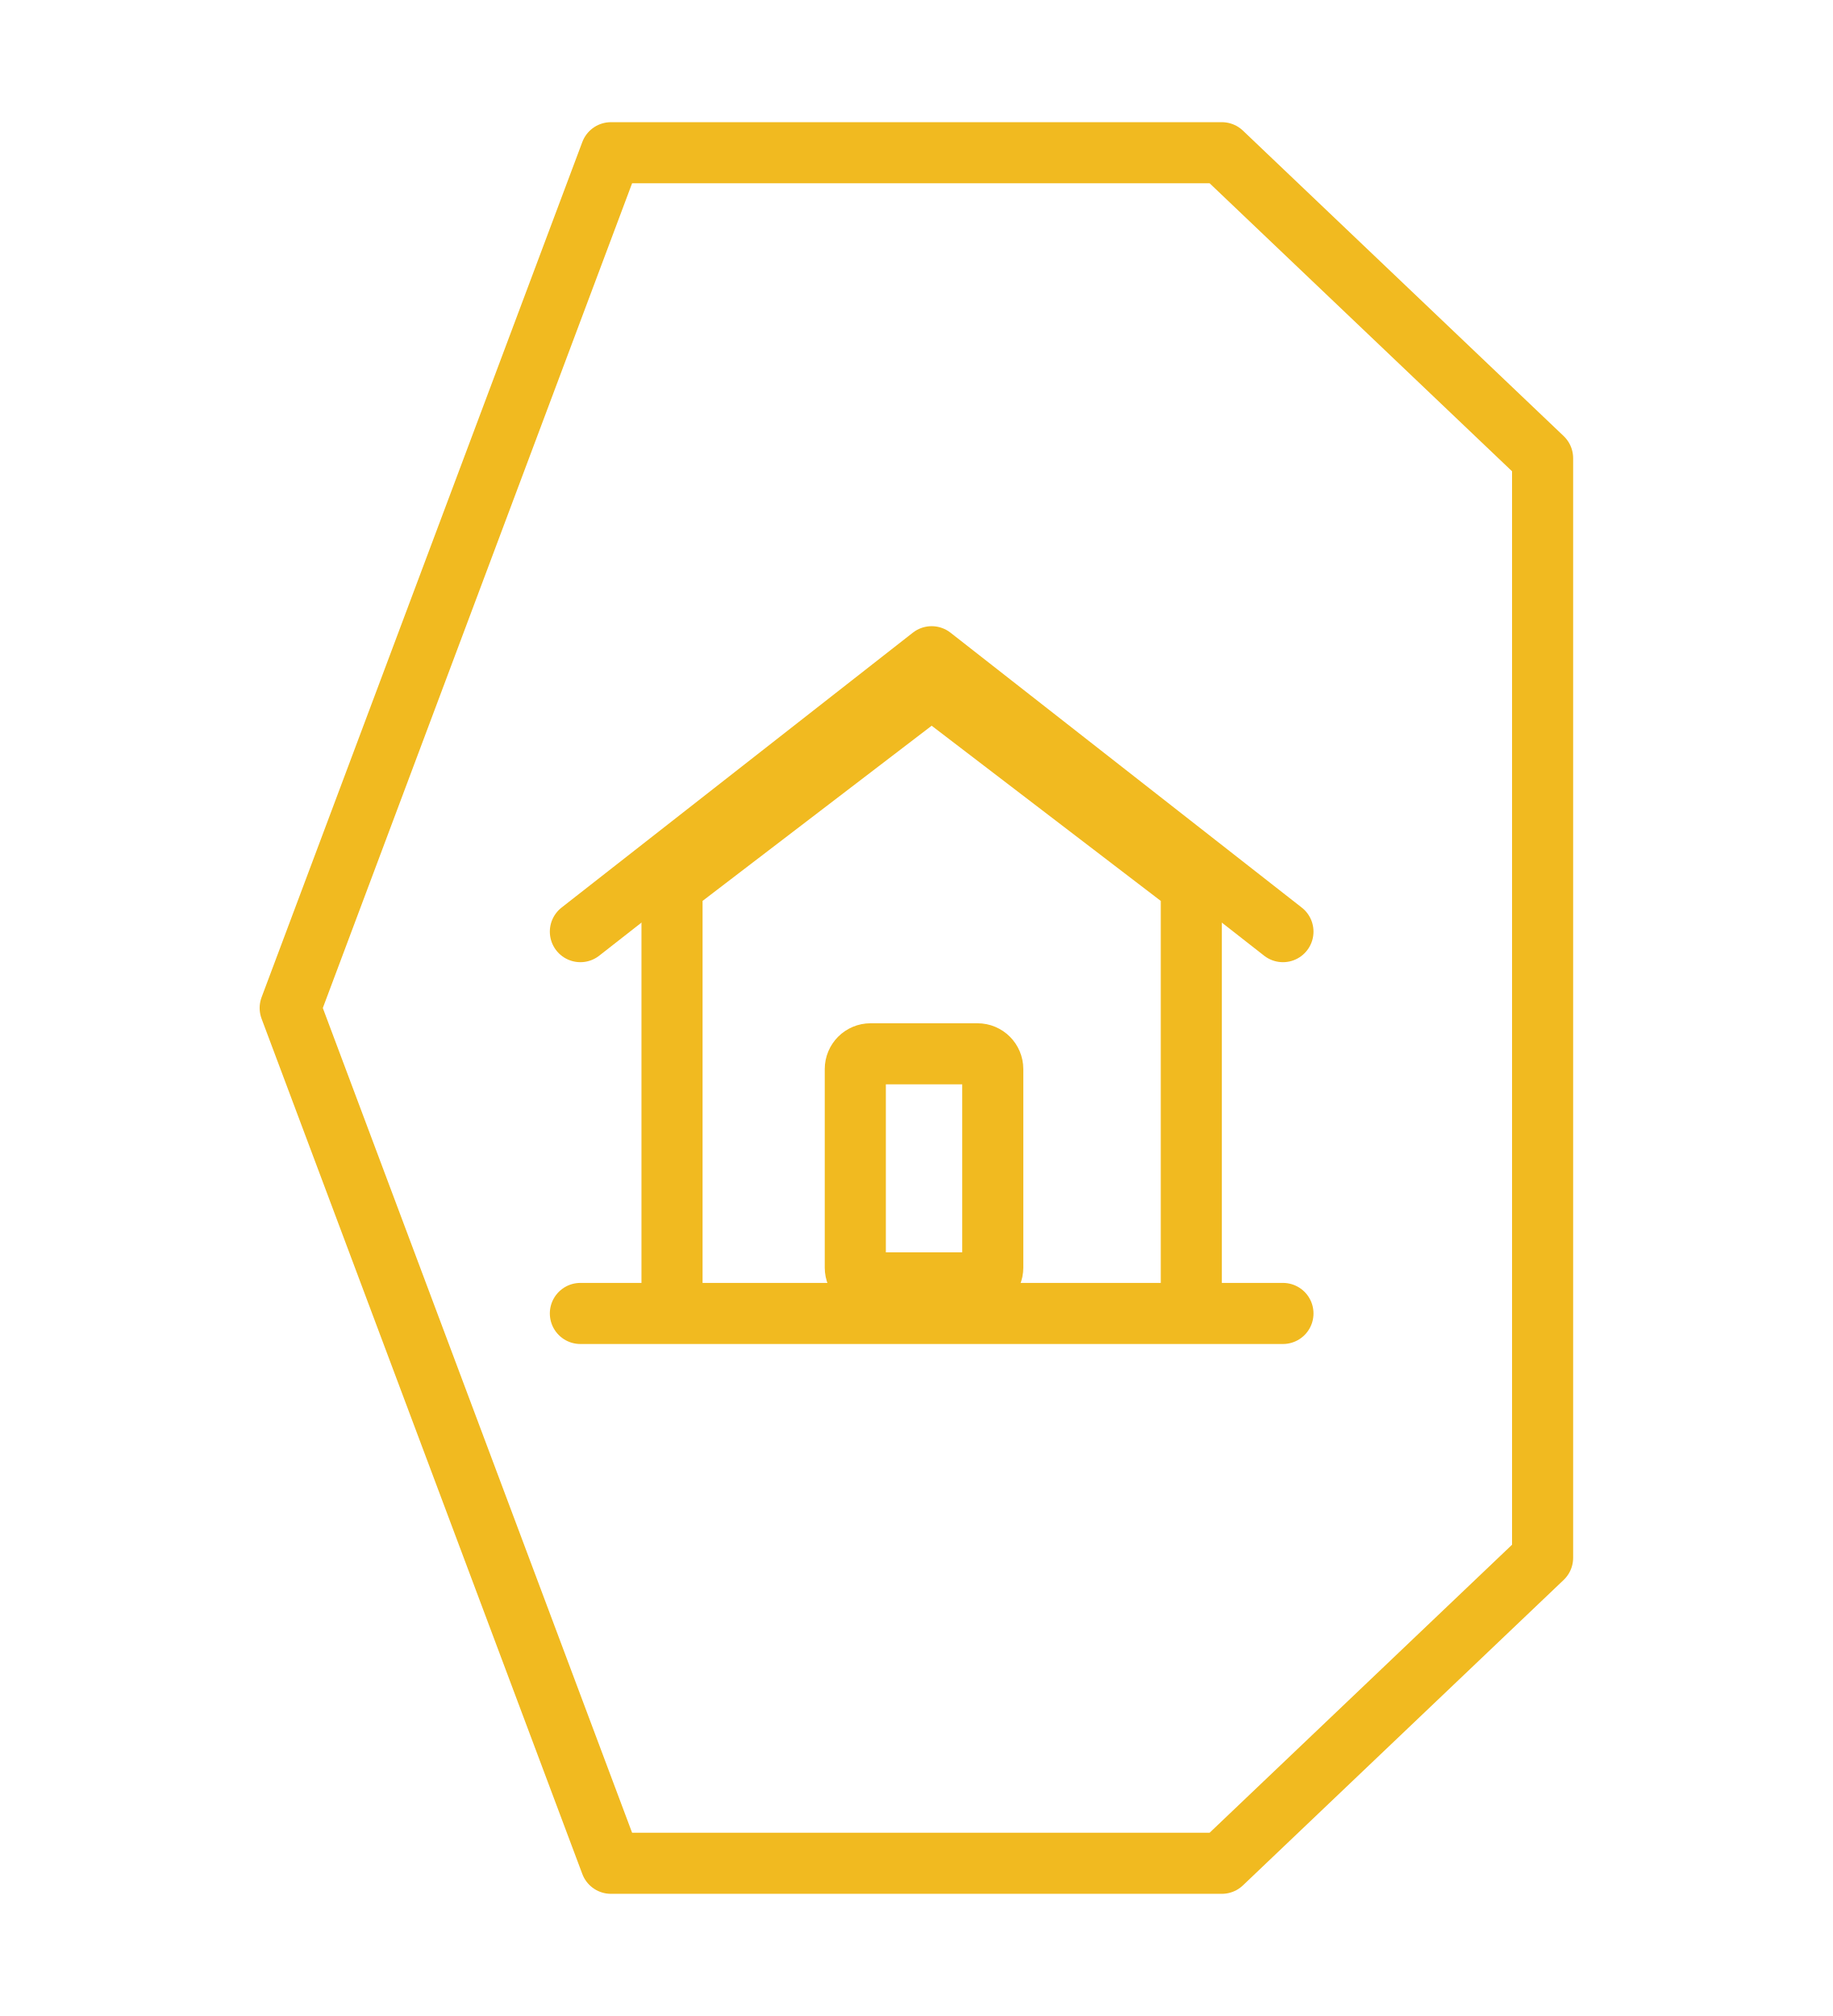
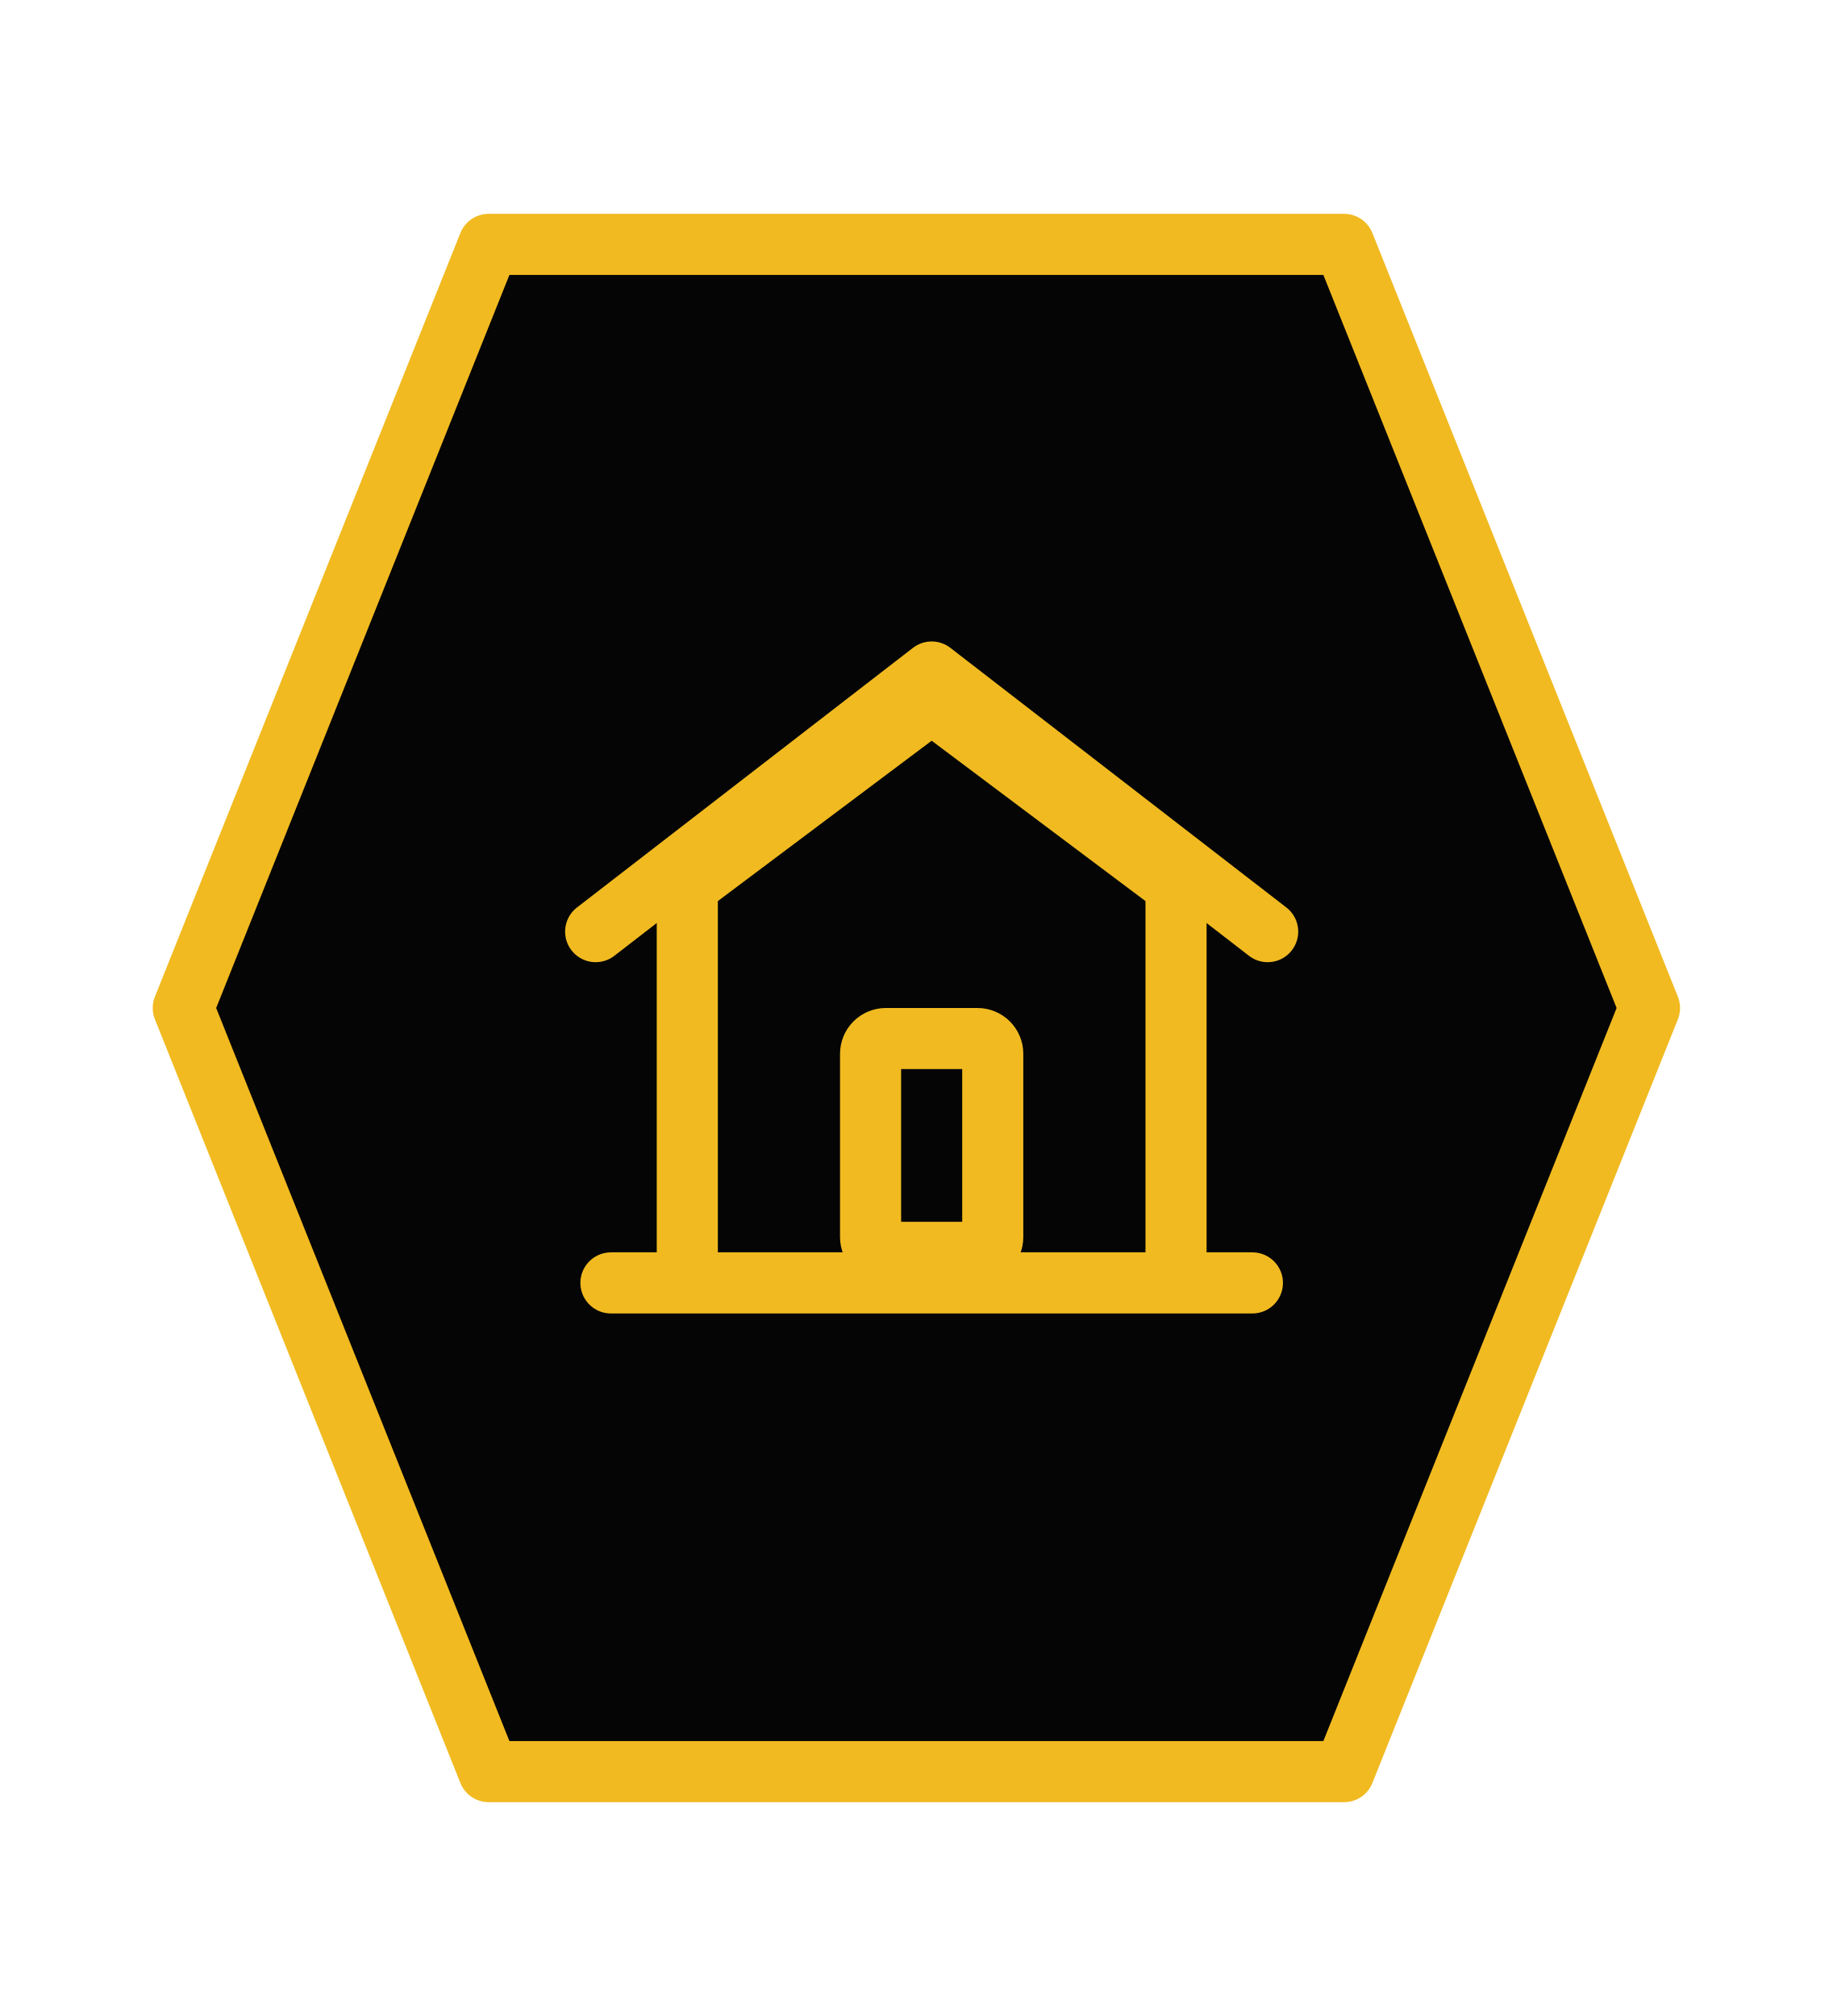
<svg xmlns="http://www.w3.org/2000/svg" width="120" height="132" viewBox="0 0 120 132" fill="none">
-   <path d="M40 10H80L101 30V102L80 122H40L19 66L40 10Z" stroke="#F1BA20" stroke-width="4" stroke-linejoin="round" />
-   <path d="M38 86H84" stroke="#F1BA20" stroke-width="4" stroke-linecap="round" />
-   <path d="M44 84V58L61 45L78 58V84" stroke="#F1BA20" stroke-width="4" stroke-linecap="round" stroke-linejoin="round" />
-   <path d="M38 61L61 43L84 61" stroke="#F1BA20" stroke-width="4" stroke-linecap="round" stroke-linejoin="round" />
-   <rect x="56" y="69" width="9" height="15" rx="1" stroke="#F1BA20" stroke-width="4" />
+   <path d="M32 16H88L108 66L88 116H32L12 66L32 16Z" fill="#050505" stroke="#F1BA20" stroke-width="4" stroke-linejoin="round" />
+   <path d="M40 84H82" stroke="#F1BA20" stroke-width="4" stroke-linecap="round" />
+   <path d="M45 82V58L61 46L77 58V82" stroke="#F1BA20" stroke-width="4" stroke-linecap="round" stroke-linejoin="round" />
+   <path d="M39 61L61 44L83 61" stroke="#F1BA20" stroke-width="4" stroke-linecap="round" stroke-linejoin="round" />
+   <rect x="57" y="68" width="8" height="14" rx="1" stroke="#F1BA20" stroke-width="4" />
</svg>
